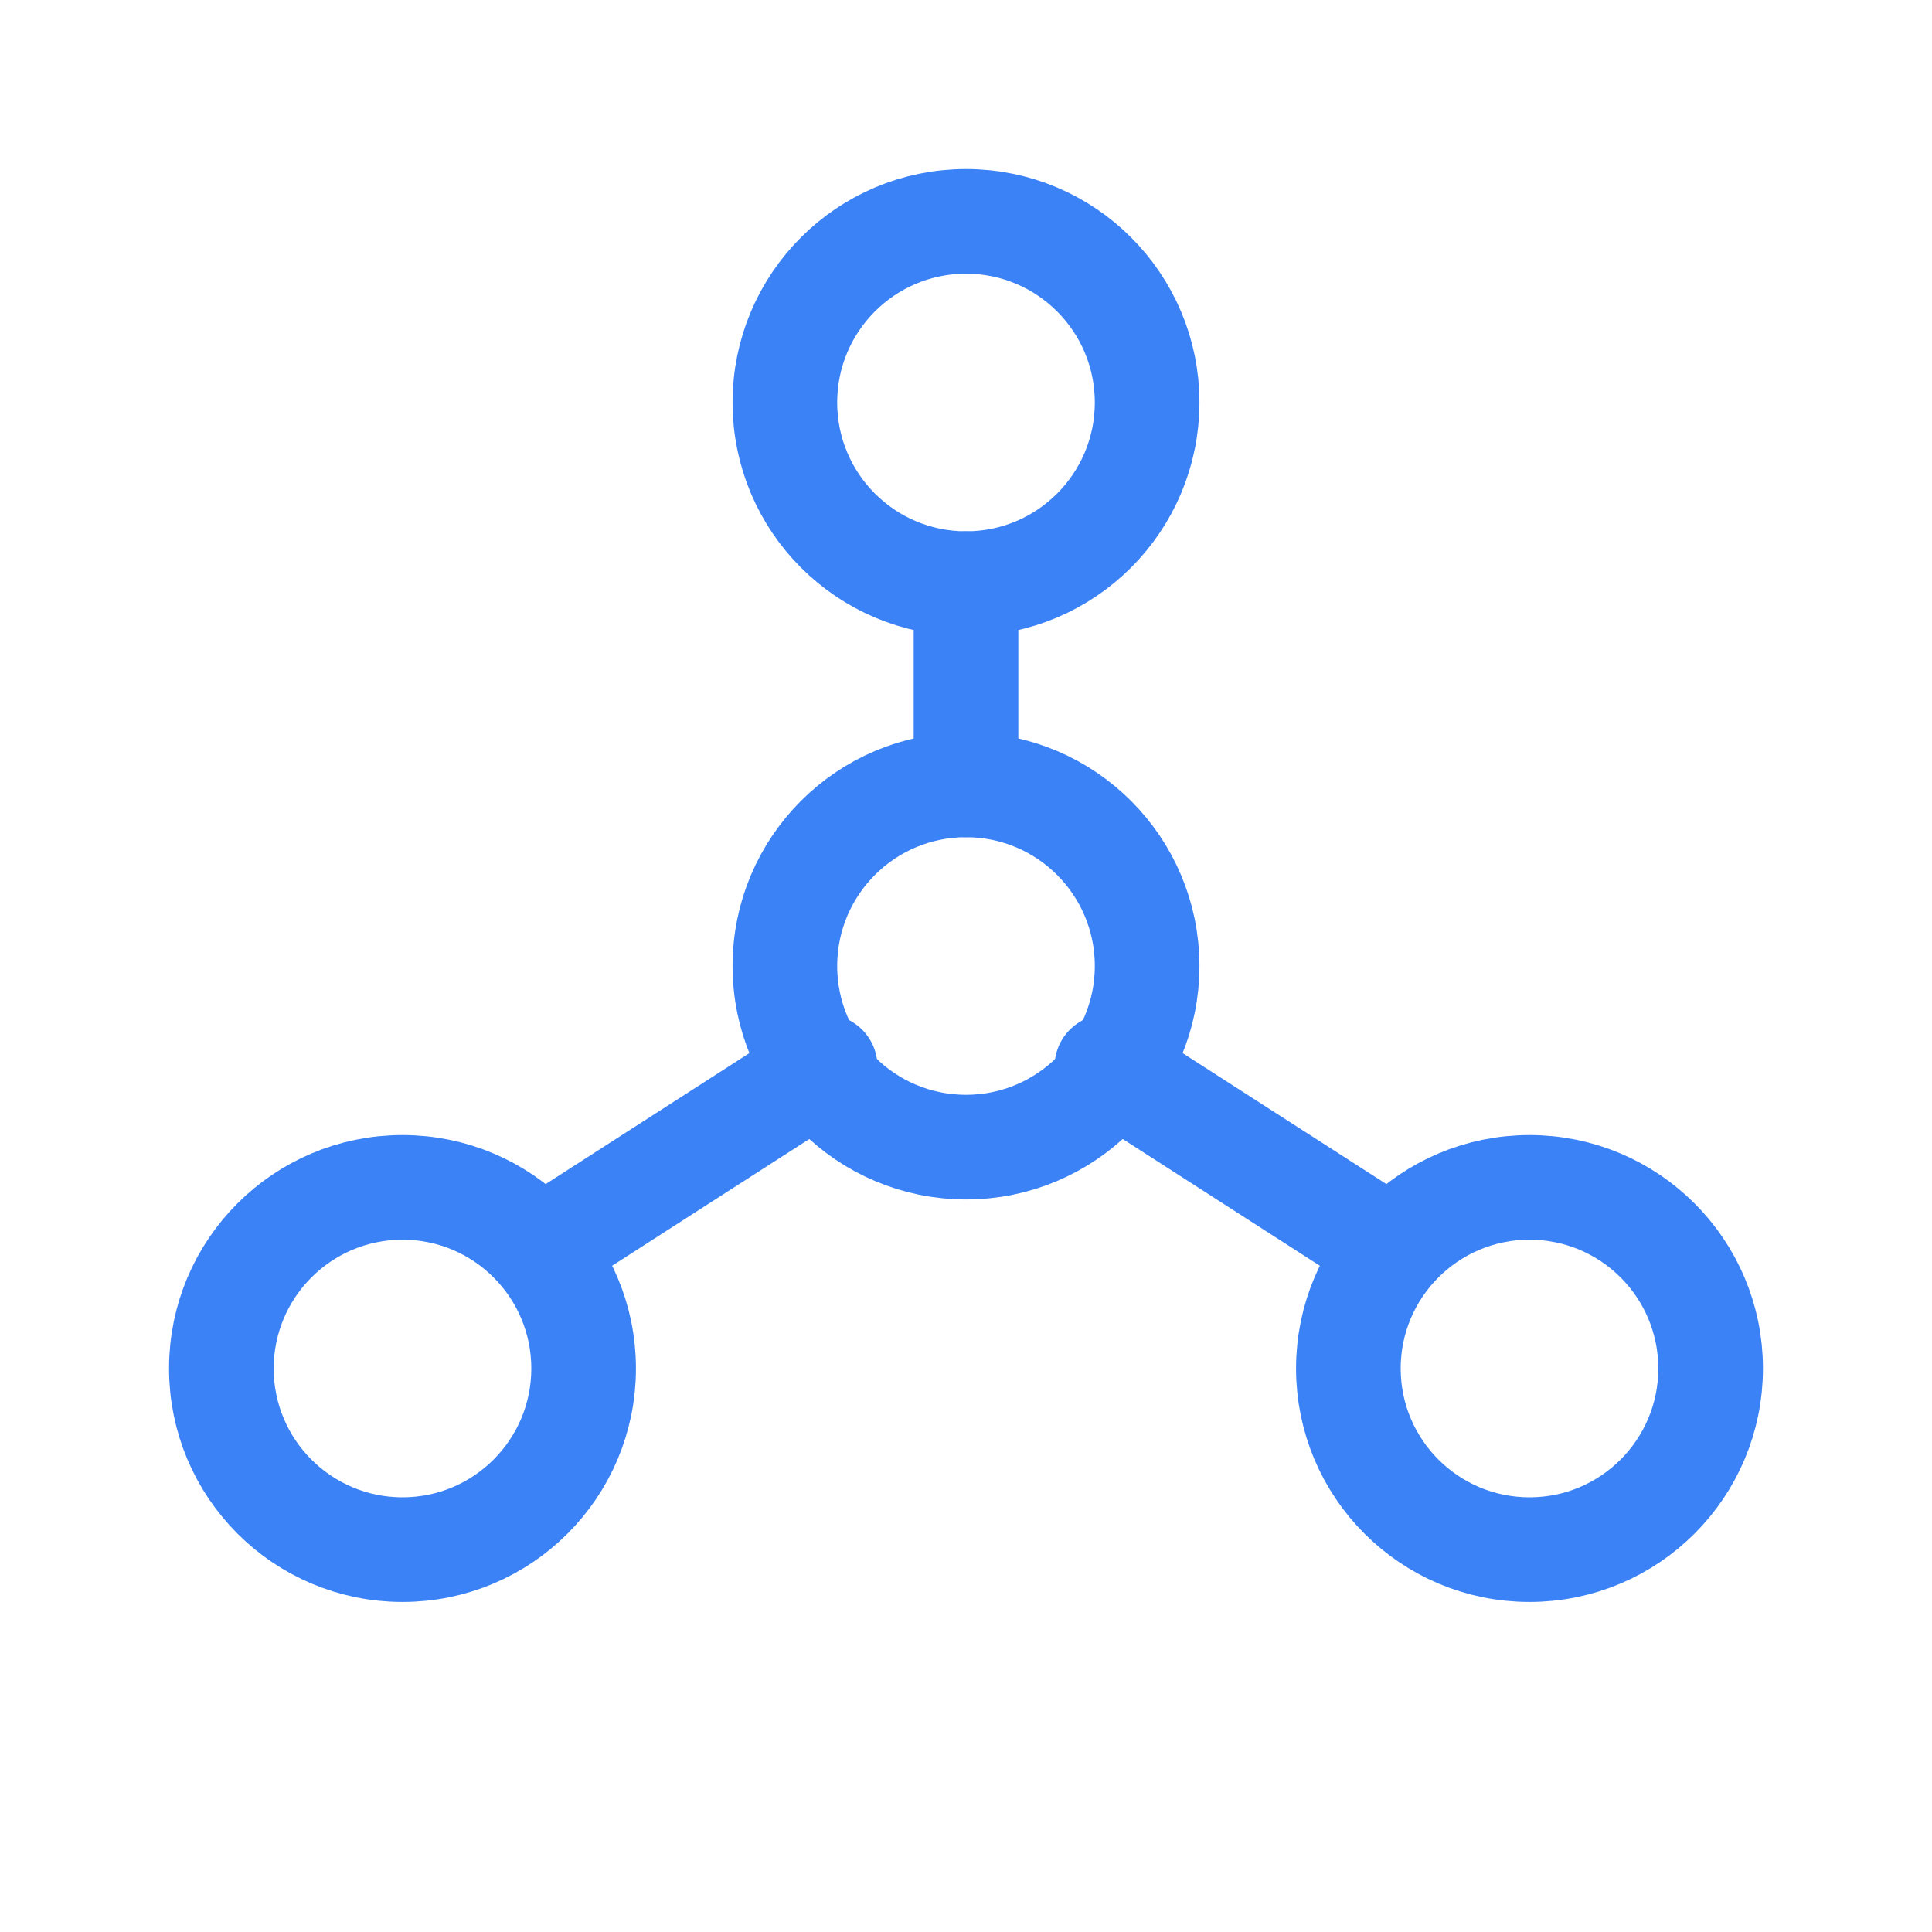
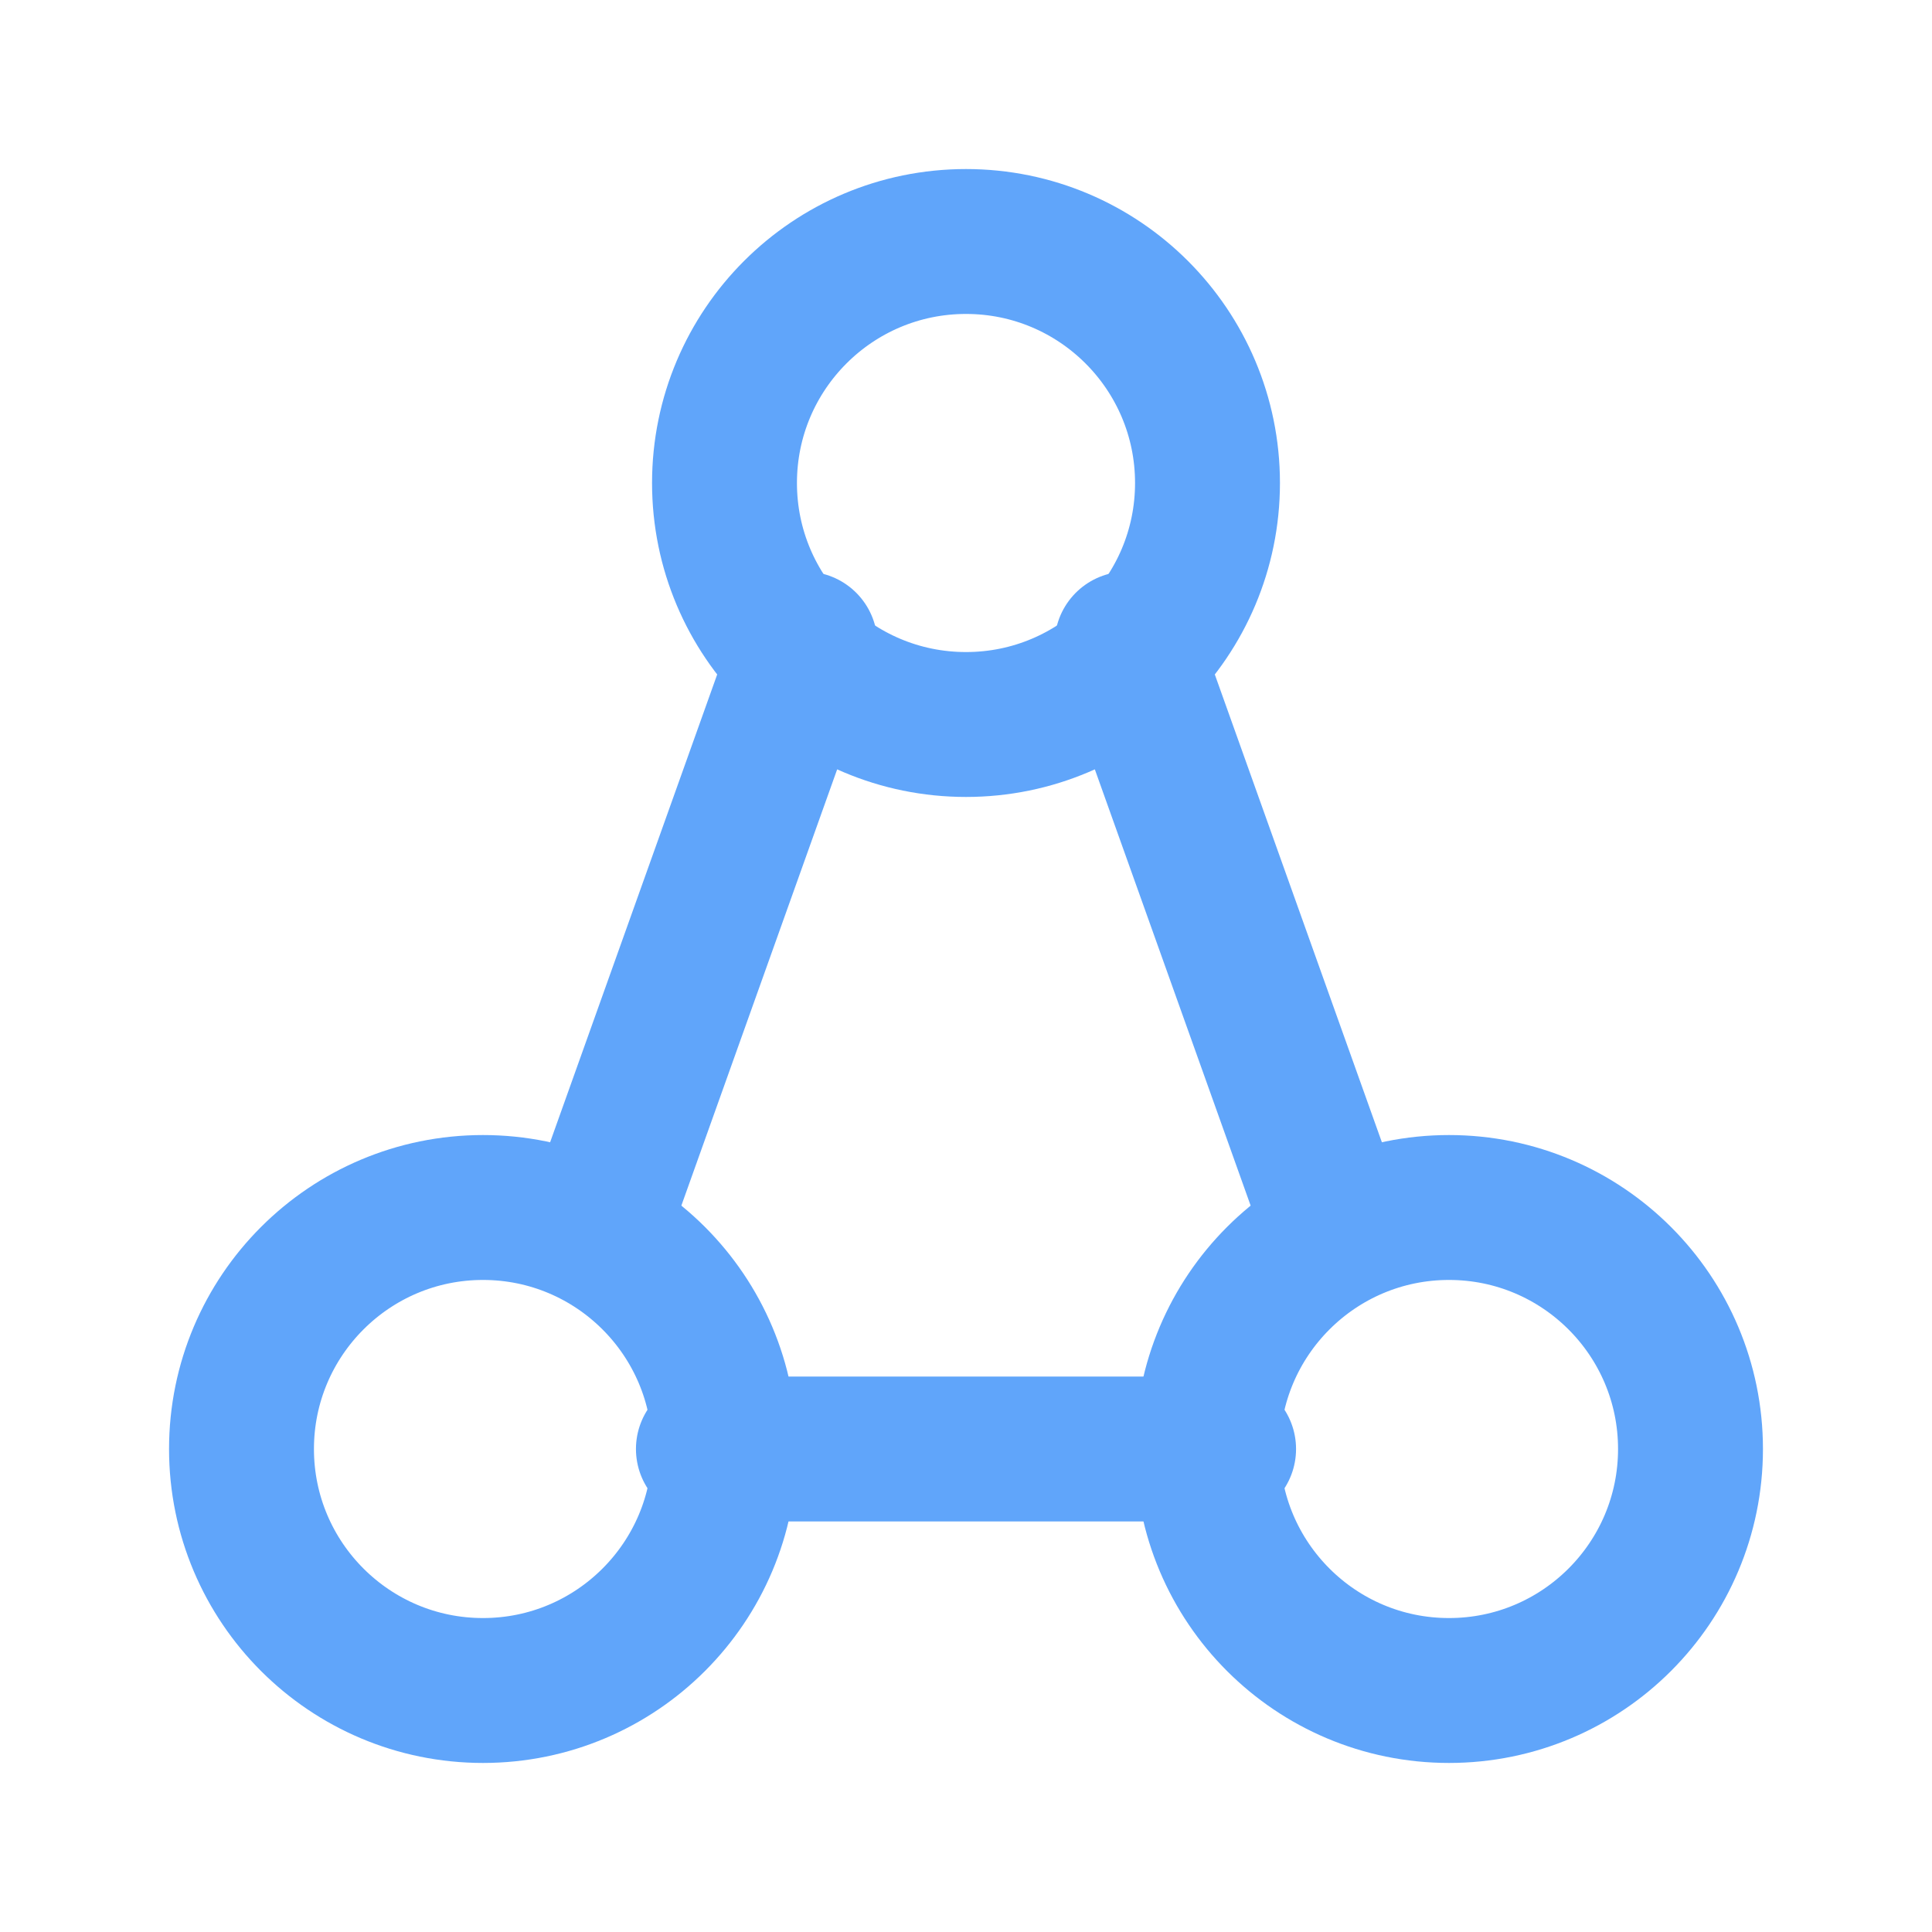
- <svg xmlns="http://www.w3.org/2000/svg" width="48" height="48" viewBox="0 0 48 48">
-   <g fill="none" stroke="#3B82F6" stroke-width="2.6" stroke-linecap="round" stroke-linejoin="round">
-     <circle cx="24" cy="10" r="4.5" />
-     <circle cx="10" cy="34" r="4.5" />
-     <circle cx="38" cy="34" r="4.5" />
-     <circle cx="24" cy="24" r="4.5" />
-     <path d="M24 14.5 V19.5 M20.5 26.5 L13.5 31 M27.5 26.5 L34.5 31" />
-   </g>
+ <svg xmlns="http://www.w3.org/2000/svg" viewBox="0 0 24 24" fill="none" stroke="#60A5FA" stroke-width="1.8" stroke-linecap="round" stroke-linejoin="round">
+   <circle cx="12" cy="6" r="3" />
+   <circle cx="6" cy="18" r="3" />
+   <circle cx="18" cy="18" r="3" />
+   <path d="M10 8l-2.5 7M14 8l2.5 7M8.8 18h6.4" />
</svg>
